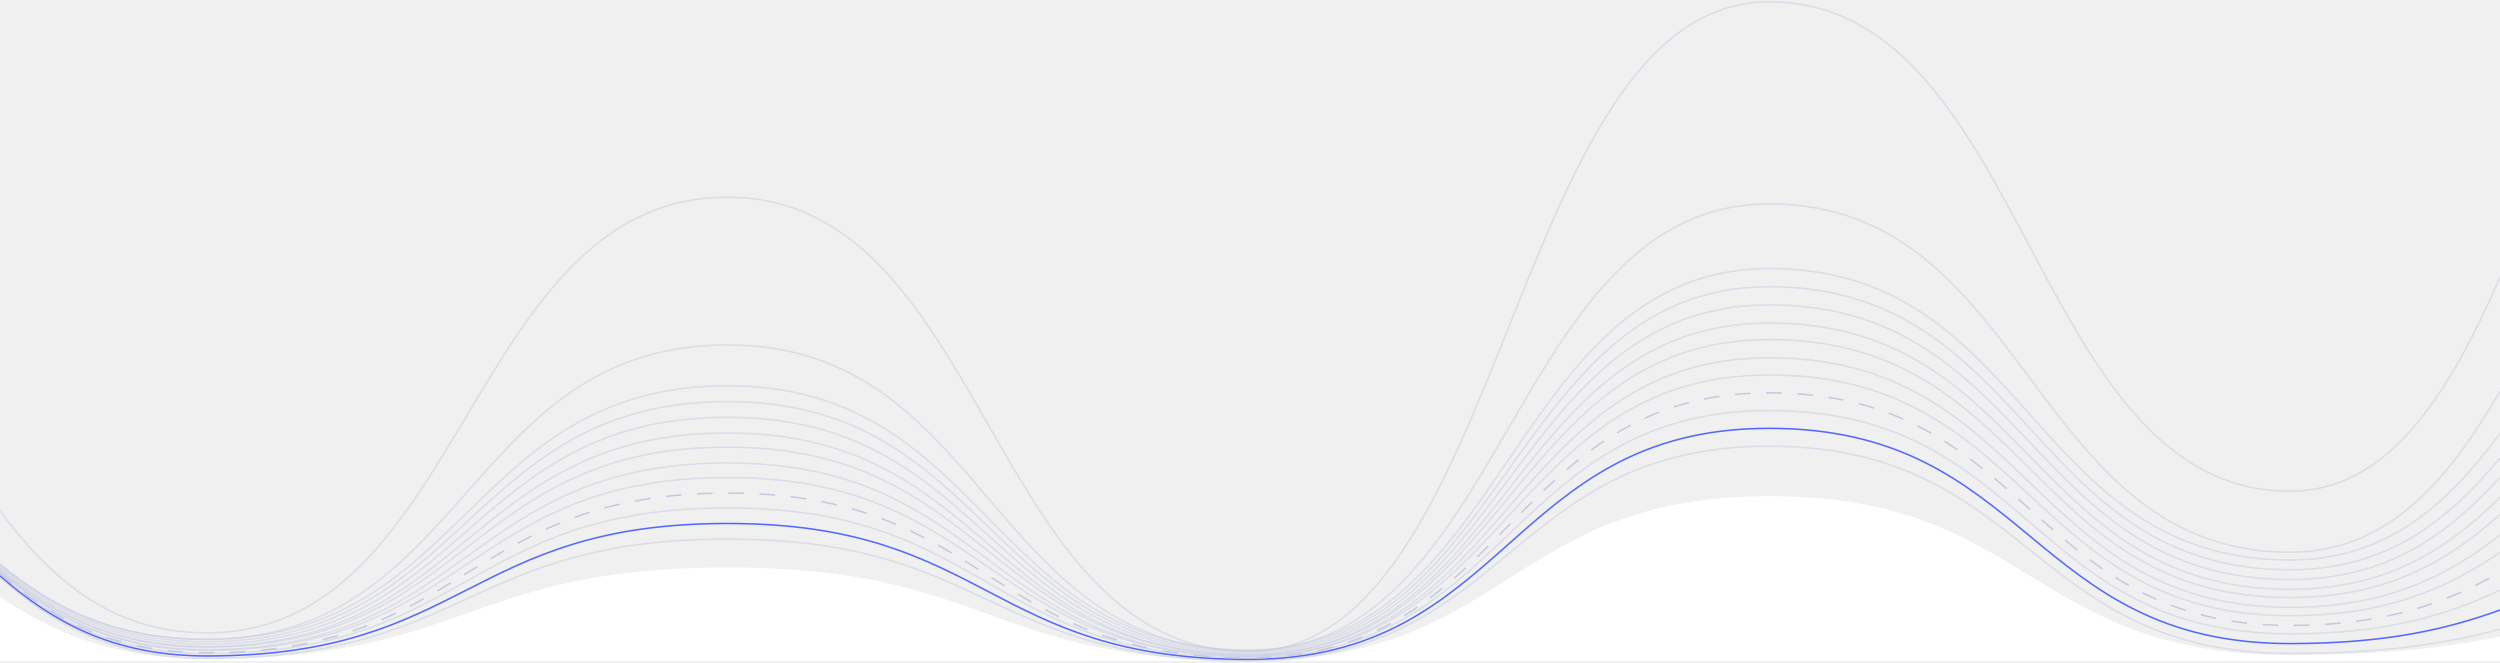
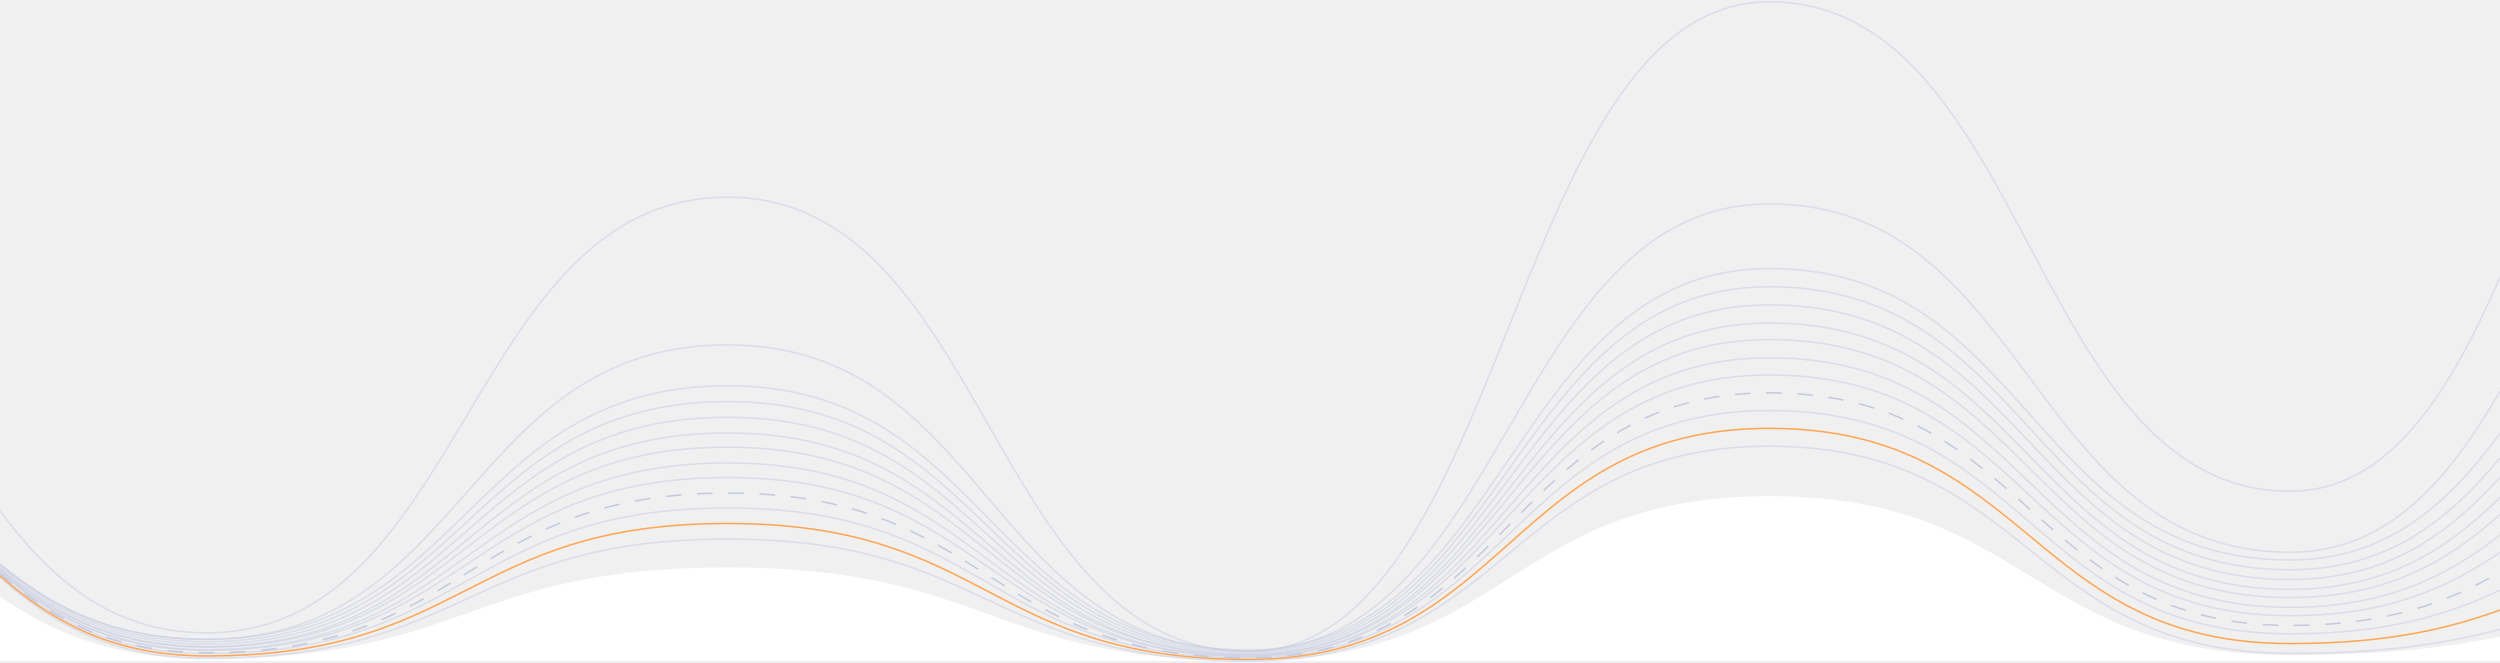
- <svg xmlns="http://www.w3.org/2000/svg" preserveAspectRatio="none" width="1600" height="424">
-   <g fill="none" fill-rule="evenodd">
-     <path fill="#FFF" d="M0 381.894c32.7 22.218 71.305 39.823 132.333 39.823 166.667 0 166.667-58.568 333.334-58.568C632.333 363.149 632.333 423 799 423c166.667 0 166.667-105.465 333.333-105.465 166.667 0 166.667 101.759 333.334 101.759 62.748 0 101.031-5.25 134.333-11.795v15.58L0 423v-41.106z" />
-     <path stroke="#C5C9E0" vector-effect="non-scaling-stroke" d="M0 369.514c32.688 28.926 71.342 51.814 132.333 51.814 166.667 0 166.667-76.316 333.334-76.316C632.333 345.012 632.333 423 799 423c166.667 0 166.667-137.424 333.333-137.424C1299 285.576 1299 418.17 1465.667 418.17c62.692 0 101.05-6.828 134.333-15.347" opacity=".5" />
-     <path stroke="#5468FF" vector-effect="non-scaling-stroke" d="M0 368.476c32.684 28.662 71.352 51.34 132.333 51.34 166.667 0 166.667-84.785 333.334-84.785C632.333 335.03 632.333 422 799 422c166.667 0 166.667-147.86 333.333-147.86 166.667 0 166.667 137.753 333.334 137.753 62.399 0 101.151-9.534 134.333-21.463" />
-     <path stroke="#C5C9E0" vector-effect="non-scaling-stroke" d="M0 367.41c32.688 28.412 71.343 50.896 132.333 50.896 166.667 0 166.667-93.214 333.334-93.214C632.333 325.092 632.333 421 799 421c166.667 0 166.667-158.246 333.333-158.246C1299 262.754 1299 405.64 1465.667 405.64c62.705 0 101.046-12.412 134.333-27.897" opacity=".5" />
-     <path stroke="#C5C9E0" vector-effect="non-scaling-stroke" d="M0 367.044c32.688 28.322 71.343 50.734 132.333 50.734C299 417.778 299 315.575 465.667 315.575 632.333 315.575 632.333 421 799 421c166.667 0 166.667-169.577 333.333-169.577 166.667 0 166.667 148.864 333.334 148.864 62.356 0 101.166-15.103 134.333-34.009" stroke-dasharray="10" />
-     <path stroke="#C5C9E0" vector-effect="non-scaling-stroke" d="M0 365.962c32.69 28.081 71.336 50.305 132.333 50.305C299 416.267 299 305.62 465.667 305.62 632.333 305.62 632.333 420 799 420c166.667 0 166.667-180 333.333-180C1299 240 1299 394.038 1465.667 394.038c62.572 0 101.092-17.98 134.333-40.437" opacity=".5" />
-     <path stroke="#C5C9E0" vector-effect="non-scaling-stroke" d="M0 365.718c32.689 27.926 71.339 50.027 132.333 50.027C299 415.745 299 296.297 465.667 296.297 632.333 296.297 632.333 420 799 420c166.667 0 166.667-191 333.333-191C1299 229 1299 388.709 1465.667 388.709c62.132 0 101.243-20.515 134.333-46.25" opacity=".5" />
-     <path stroke="#C5C9E0" vector-effect="non-scaling-stroke" d="M0 364.581c32.686 27.716 71.348 49.649 132.333 49.649C299 414.23 299 286.19 465.667 286.19 632.333 286.19 632.333 419 799 419c166.667 0 166.667-201.667 333.333-201.667 166.667 0 166.667 165.098 333.334 165.098 62.628 0 101.072-23.642 134.333-53.158" opacity=".5" />
-     <path stroke="#C5C9E0" vector-effect="non-scaling-stroke" d="M0 364.438c32.688 27.508 71.34 49.28 132.333 49.28C299 413.718 299 277.133 465.667 277.133 632.333 277.133 632.333 419 799 419c166.667 0 166.667-212.26 333.333-212.26 166.667 0 166.667 170.43 333.334 170.43 62.294 0 101.187-26.149 134.333-58.898" opacity=".5" />
-     <path stroke="#C5C9E0" vector-effect="non-scaling-stroke" d="M0 363.289c32.69 27.304 71.334 48.915 132.333 48.915C299 412.204 299 267.069 465.667 267.069 632.333 267.069 632.333 418 799 418c166.667 0 166.667-222.87 333.333-222.87 166.667 0 166.667 175.78 333.334 175.78 62.501 0 101.116-29.098 134.333-65.47" opacity=".5" />
-     <path stroke="#C5C9E0" vector-effect="non-scaling-stroke" d="M0 362.126c32.695 27.107 71.321 48.566 132.333 48.566C299 410.692 299 256.998 465.667 256.998 632.333 256.998 632.333 417 799 417c166.667 0 166.667-233.49 333.333-233.49 166.667 0 166.667 181.14 333.334 181.14 62.376 0 101.159-31.747 134.333-71.477" opacity=".5" />
-     <path stroke="#C5C9E0" vector-effect="non-scaling-stroke" d="M0 360.997c32.69 26.894 71.337 48.182 132.333 48.182C299 409.179 299 246.922 465.667 246.922 632.333 246.922 632.333 416 799 416c166.667 0 166.667-244.12 333.333-244.12 166.667 0 166.667 186.513 333.334 186.513 62.214 0 101.215-36.005 134.333-81.135" opacity=".5" />
-     <path stroke="#C5C9E0" vector-effect="non-scaling-stroke" d="M0 361.183c32.688 26.77 71.342 47.96 132.333 47.96 166.667 0 166.5-188.393 333.167-188.393 166.667 0 166.833 195.75 333.5 195.75s166.833-286 333.5-286 166.5 222.943 333.167 222.943c62.192 0 101.222-45.734 134.333-103.07" opacity=".5" />
-     <path stroke="#C5C9E0" vector-effect="non-scaling-stroke" d="M0 327c32.693 43.58 71.327 78.029 132.333 78.029C299 405.029 299 126.208 465.667 126.208 632.333 126.208 632.333 417 799 417 965.667 417 965.667 1.177 1132.333 1.177 1299 1.177 1299 314.39 1465.667 314.39c62.366 0 101.163-60.824 134.333-136.952" opacity=".5" />
+ <svg xmlns="http://www.w3.org/2000/svg" preserveAspectRatio="none" width="1600" height="424" version="1.1" id="svg32">
+   <defs id="defs36" />
+   <g id="g30" fill-rule="evenodd" fill="none">
+     <path d="M0 381.894c32.7 22.218 71.305 39.823 132.333 39.823 166.667 0 166.667-58.568 333.334-58.568C632.333 363.149 632.333 423 799 423c166.667 0 166.667-105.465 333.333-105.465 166.667 0 166.667 101.759 333.334 101.759 62.748 0 101.031-5.25 134.333-11.795v15.58L0 423v-41.106z" id="path2" fill="#FFF" />
+     <path d="M0 369.514c32.688 28.926 71.342 51.814 132.333 51.814 166.667 0 166.667-76.316 333.334-76.316C632.333 345.012 632.333 423 799 423c166.667 0 166.667-137.424 333.333-137.424C1299 285.576 1299 418.17 1465.667 418.17c62.692 0 101.05-6.828 134.333-15.347" id="path4" stroke="#C5C9E0" vector-effect="non-scaling-stroke" opacity=".5" />
+     <path d="M0 368.476c32.684 28.662 71.352 51.34 132.333 51.34 166.667 0 166.667-84.785 333.334-84.785C632.333 335.03 632.333 422 799 422c166.667 0 166.667-147.86 333.333-147.86 166.667 0 166.667 137.753 333.334 137.753 62.399 0 101.151-9.534 134.333-21.463" id="path6" stroke="#5468FF" vector-effect="non-scaling-stroke" style="stroke:#ffa656;stroke-opacity:1" />
+     <path d="M0 367.41c32.688 28.412 71.343 50.896 132.333 50.896 166.667 0 166.667-93.214 333.334-93.214C632.333 325.092 632.333 421 799 421c166.667 0 166.667-158.246 333.333-158.246C1299 262.754 1299 405.64 1465.667 405.64c62.705 0 101.046-12.412 134.333-27.897" id="path8" stroke="#C5C9E0" vector-effect="non-scaling-stroke" opacity=".5" />
+     <path d="M0 367.044c32.688 28.322 71.343 50.734 132.333 50.734C299 417.778 299 315.575 465.667 315.575 632.333 315.575 632.333 421 799 421c166.667 0 166.667-169.577 333.333-169.577 166.667 0 166.667 148.864 333.334 148.864 62.356 0 101.166-15.103 134.333-34.009" id="path10" stroke-dasharray="10" stroke="#C5C9E0" vector-effect="non-scaling-stroke" />
+     <path d="M0 365.962c32.69 28.081 71.336 50.305 132.333 50.305C299 416.267 299 305.62 465.667 305.62 632.333 305.62 632.333 420 799 420c166.667 0 166.667-180 333.333-180C1299 240 1299 394.038 1465.667 394.038c62.572 0 101.092-17.98 134.333-40.437" id="path12" stroke="#C5C9E0" vector-effect="non-scaling-stroke" opacity=".5" />
+     <path d="M0 365.718c32.689 27.926 71.339 50.027 132.333 50.027C299 415.745 299 296.297 465.667 296.297 632.333 296.297 632.333 420 799 420c166.667 0 166.667-191 333.333-191C1299 229 1299 388.709 1465.667 388.709c62.132 0 101.243-20.515 134.333-46.25" id="path14" stroke="#C5C9E0" vector-effect="non-scaling-stroke" opacity=".5" />
+     <path d="M0 364.581c32.686 27.716 71.348 49.649 132.333 49.649C299 414.23 299 286.19 465.667 286.19 632.333 286.19 632.333 419 799 419c166.667 0 166.667-201.667 333.333-201.667 166.667 0 166.667 165.098 333.334 165.098 62.628 0 101.072-23.642 134.333-53.158" id="path16" stroke="#C5C9E0" vector-effect="non-scaling-stroke" opacity=".5" />
+     <path d="M0 364.438c32.688 27.508 71.34 49.28 132.333 49.28C299 413.718 299 277.133 465.667 277.133 632.333 277.133 632.333 419 799 419c166.667 0 166.667-212.26 333.333-212.26 166.667 0 166.667 170.43 333.334 170.43 62.294 0 101.187-26.149 134.333-58.898" id="path18" stroke="#C5C9E0" vector-effect="non-scaling-stroke" opacity=".5" />
+     <path d="M0 363.289c32.69 27.304 71.334 48.915 132.333 48.915C299 412.204 299 267.069 465.667 267.069 632.333 267.069 632.333 418 799 418c166.667 0 166.667-222.87 333.333-222.87 166.667 0 166.667 175.78 333.334 175.78 62.501 0 101.116-29.098 134.333-65.47" id="path20" stroke="#C5C9E0" vector-effect="non-scaling-stroke" opacity=".5" />
+     <path d="M0 362.126c32.695 27.107 71.321 48.566 132.333 48.566C299 410.692 299 256.998 465.667 256.998 632.333 256.998 632.333 417 799 417c166.667 0 166.667-233.49 333.333-233.49 166.667 0 166.667 181.14 333.334 181.14 62.376 0 101.159-31.747 134.333-71.477" id="path22" stroke="#C5C9E0" vector-effect="non-scaling-stroke" opacity=".5" />
+     <path d="M0 360.997c32.69 26.894 71.337 48.182 132.333 48.182C299 409.179 299 246.922 465.667 246.922 632.333 246.922 632.333 416 799 416c166.667 0 166.667-244.12 333.333-244.12 166.667 0 166.667 186.513 333.334 186.513 62.214 0 101.215-36.005 134.333-81.135" id="path24" stroke="#C5C9E0" vector-effect="non-scaling-stroke" opacity=".5" />
+     <path d="M0 361.183c32.688 26.77 71.342 47.96 132.333 47.96 166.667 0 166.5-188.393 333.167-188.393 166.667 0 166.833 195.75 333.5 195.75s166.833-286 333.5-286 166.5 222.943 333.167 222.943c62.192 0 101.222-45.734 134.333-103.07" id="path26" stroke="#C5C9E0" vector-effect="non-scaling-stroke" opacity=".5" />
+     <path d="M0 327c32.693 43.58 71.327 78.029 132.333 78.029C299 405.029 299 126.208 465.667 126.208 632.333 126.208 632.333 417 799 417 965.667 417 965.667 1.177 1132.333 1.177 1299 1.177 1299 314.39 1465.667 314.39c62.366 0 101.163-60.824 134.333-136.952" id="path28" stroke="#C5C9E0" vector-effect="non-scaling-stroke" opacity=".5" />
  </g>
</svg>
